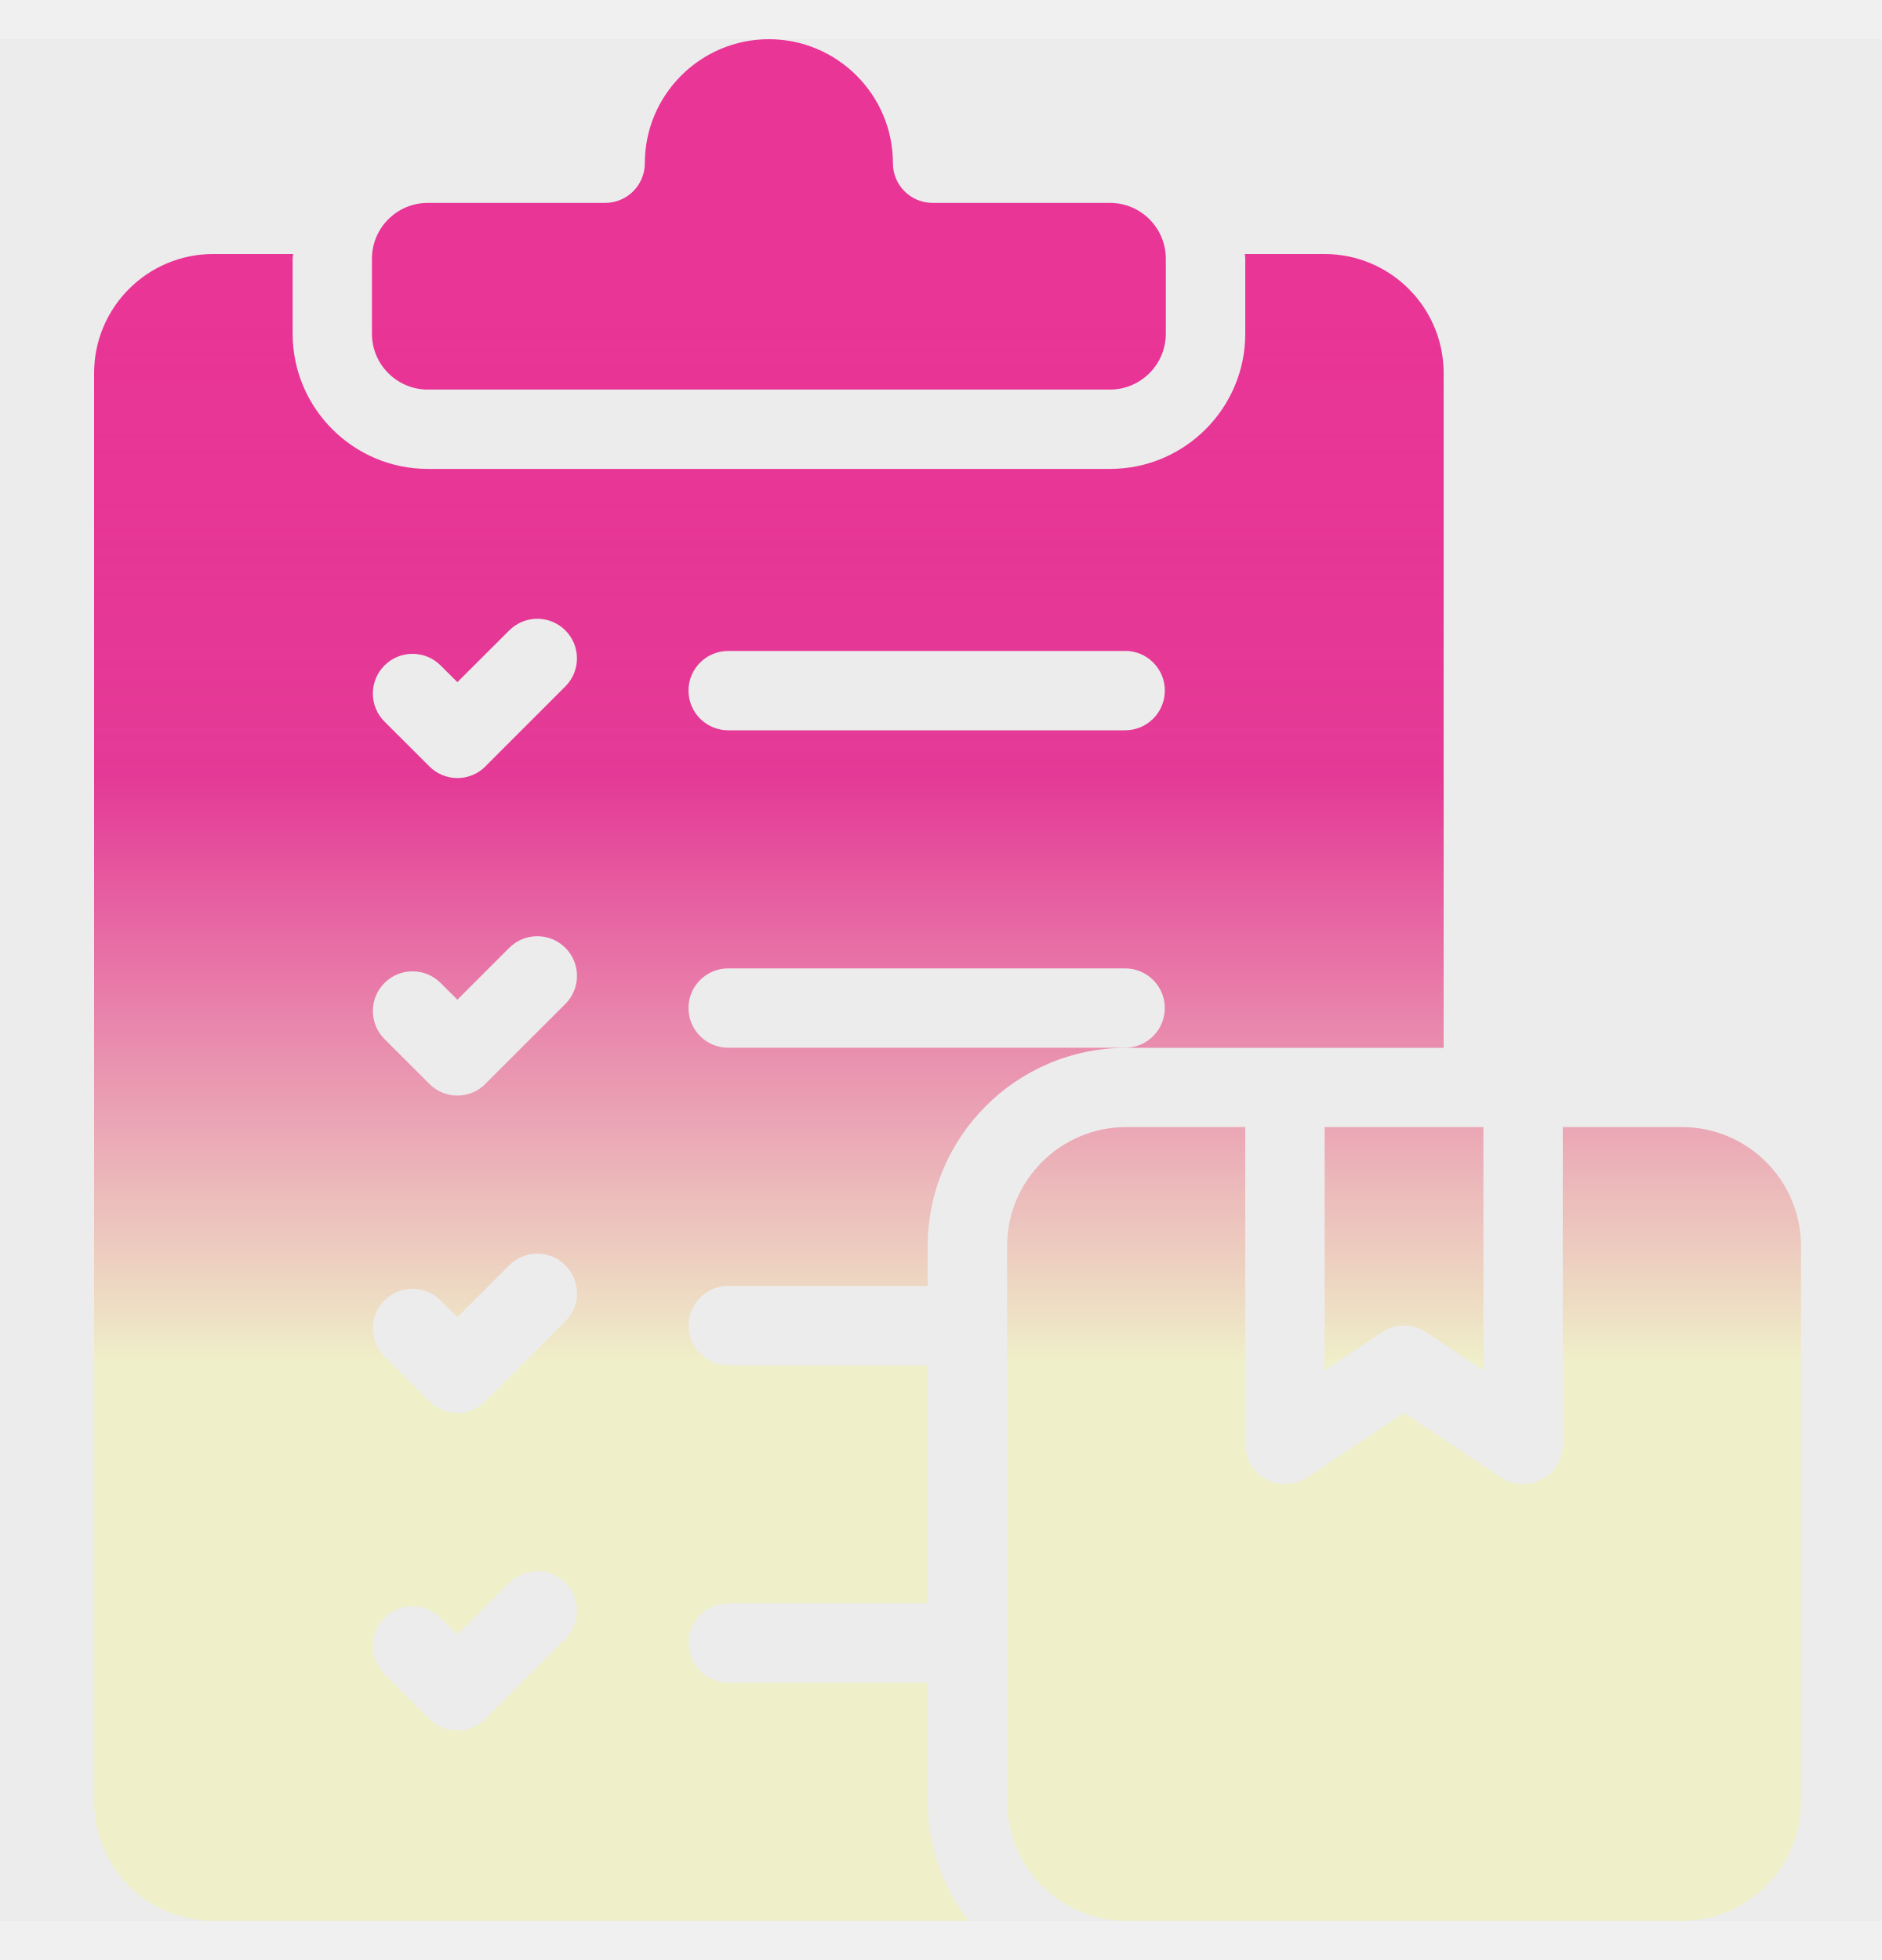
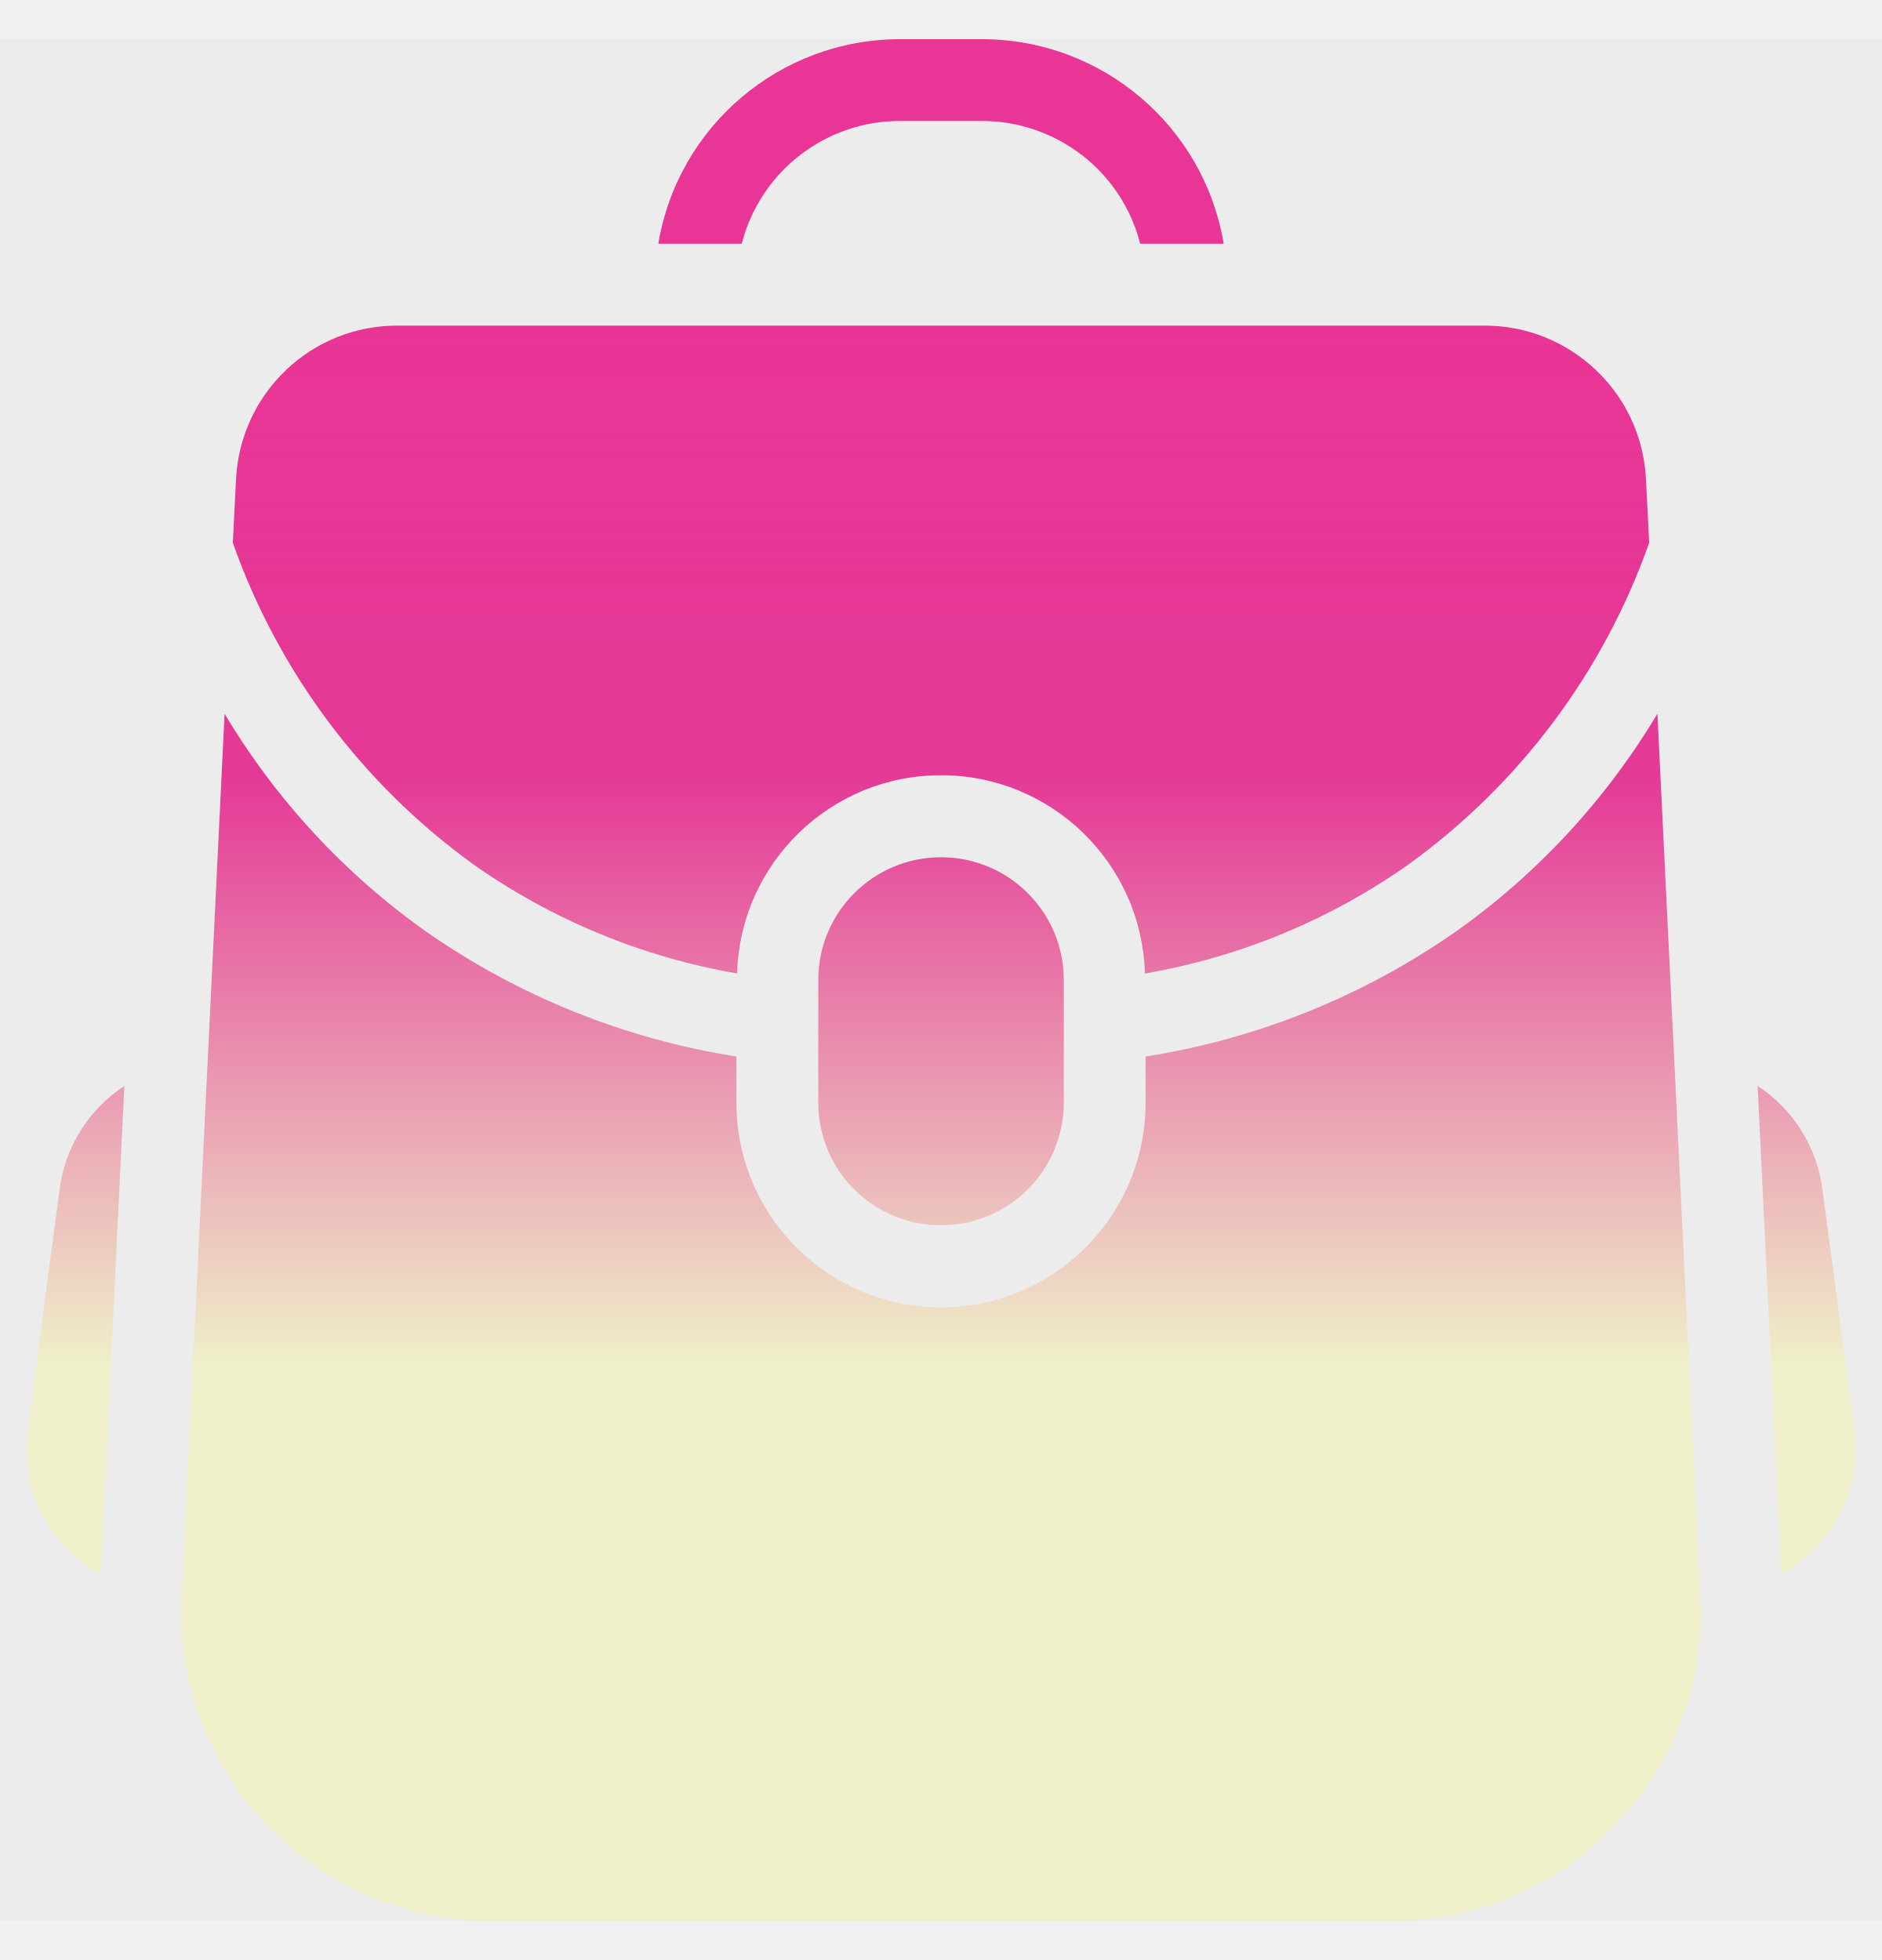
<svg xmlns="http://www.w3.org/2000/svg" width="24" height="25" viewBox="0 0 24 25" fill="none">
-   <g clip-path="url(#w8l22uh5ma)">
+   <g clip-path="url(#2g9ilox56a)">
    <path fill="#000" fill-opacity=".01" d="M0 .5h24v24H0z" />
-     <path d="M14.867 4.257c0 .392-.32.712-.712.712h-8.7a.713.713 0 0 1-.712-.712V3.3c0-.393.32-.712.712-.712h2.262c.28 0 .506-.227.506-.506C8.223 1.21 8.933.5 9.805.5c.872 0 1.582.71 1.582 1.582 0 .28.226.506.506.506h2.262c.393 0 .712.32.712.712v.957z" fill="url(#hrhjumjedb)" />
-     <path fill-rule="evenodd" clip-rule="evenodd" d="M11.83 21.463v1.518c0 .572.198 1.095.52 1.519H2.718A1.52 1.52 0 0 1 1.2 22.982V4.759A1.52 1.52 0 0 1 2.72 3.24h1.018c0 .02-.006.04-.006.06v.957c0 .95.774 1.724 1.724 1.724h8.7c.951 0 1.724-.774 1.724-1.724V3.3c0-.012-.001-.023-.003-.034V3.26a.181.181 0 0 1-.003-.02h1.019A1.52 1.52 0 0 1 18.41 4.76v8.605h-4.05a2.534 2.534 0 0 0-2.53 2.53v.507H9.287a.506.506 0 1 0 0 1.012h2.543v3.038H9.287a.506.506 0 1 0 0 1.012h2.543zm2.52-13.16H9.286a.506.506 0 1 0 0 1.012h5.062a.506.506 0 1 0 0-1.013zm0 4.049H9.286a.506.506 0 1 0 0 1.012h5.062a.506.506 0 1 0 0-1.012zm-8.16 9.572 1.02-1.02a.505.505 0 1 0-.716-.715l-.661.66-.214-.213a.506.506 0 1 0-.716.716l.572.572a.504.504 0 0 0 .716 0zm0-4.05 1.02-1.02a.505.505 0 1 0-.716-.715l-.661.662-.214-.214a.506.506 0 1 0-.716.716l.572.571a.504.504 0 0 0 .716 0zm0-4.05 1.02-1.019a.505.505 0 1 0-.716-.715l-.661.661-.214-.213a.505.505 0 1 0-.716.715l.572.572a.504.504 0 0 0 .716 0zm0-4.049 1.02-1.02a.505.505 0 1 0-.716-.714l-.661.66-.214-.213a.506.506 0 1 0-.716.716l.572.571a.504.504 0 0 0 .716 0z" fill="url(#75c6ahcoyc)" />
-     <path d="M17.904 16.907c.098 0 .196.029.281.085l.732.488v-3.104h-2.025v3.104l.731-.488a.505.505 0 0 1 .281-.085z" fill="url(#tuv931pn9d)" />
-     <path d="M19.929 14.376h1.518a1.52 1.52 0 0 1 1.52 1.519v7.087a1.52 1.52 0 0 1-1.52 1.518h-7.086a1.52 1.52 0 0 1-1.518-1.518v-7.087a1.52 1.52 0 0 1 1.518-1.519h1.519v4.05a.507.507 0 0 0 .786.421l1.238-.825 1.238.825a.51.51 0 0 0 .52.025.506.506 0 0 0 .267-.446v-4.05z" fill="url(#mf8h1y64ye)" />
+     <path fill-rule="evenodd" clip-rule="evenodd" d="M13.8 1.98c.365.284.626.68.74 1.129h1.065A3.126 3.126 0 0 0 12.522.5h-1.044a3.125 3.125 0 0 0-3.083 2.609h1.064a2.083 2.083 0 0 1 2.02-1.566h1.043c.462 0 .912.154 1.277.437zM3.648 4.72a2.06 2.06 0 0 0-.638 1.394l-.041.809a8.584 8.584 0 0 0 3.073 4.106 8.279 8.279 0 0 0 3.354 1.387l.004.001a2.601 2.601 0 0 1 5.2 0h.003a8.28 8.28 0 0 0 3.355-1.388 8.584 8.584 0 0 0 3.073-4.106l-.041-.81a2.06 2.06 0 0 0-2.061-1.96H5.07c-.53-.002-1.04.202-1.423.567zm7.246 10.451a1.567 1.567 0 0 0 2.212 0c.294-.293.459-.69.46-1.106V12.5a1.565 1.565 0 1 0-3.131 0v1.565c0 .415.165.813.459 1.107zM.762 15.156l-.407 3.062a1.846 1.846 0 0 0 .928 1.868l.303-6.235a1.86 1.86 0 0 0-.824 1.305zm18.54 9.028c.491-.21.934-.52 1.301-.91a3.883 3.883 0 0 0 1.08-2.911l-.547-11.26a9.165 9.165 0 0 1-2.573 2.781 9.48 9.48 0 0 1-3.954 1.592v.59a2.609 2.609 0 1 1-5.218 0v-.59a9.48 9.48 0 0 1-3.955-1.592 9.165 9.165 0 0 1-2.572-2.78l-.548 11.259a3.941 3.941 0 0 0 3.94 4.137h11.488a3.903 3.903 0 0 0 1.557-.316zm3.112-10.333.302 6.235a1.847 1.847 0 0 0 .93-1.868l-.408-3.062a1.86 1.86 0 0 0-.824-1.305z" fill="url(#ngt3u1lujb)" />
    <path fill="#000" fill-opacity=".01" d="M0 .5h24v24H0z" />
  </g>
  <defs>
-     <linearGradient id="hrhjumjedb" x1="12.083" y1="4.183" x2="12.083" y2="17.371" gradientUnits="userSpaceOnUse">
+     <linearGradient id="ngt3u1lujb" x1="12" y1="4.183" x2="12" y2="17.371" gradientUnits="userSpaceOnUse">
      <stop stop-color="#EA208D" stop-opacity=".9" />
      <stop offset=".435" stop-color="#E63A97" />
      <stop offset="1" stop-color="#F1F1CB" />
    </linearGradient>
-     <linearGradient id="75c6ahcoyc" x1="12.083" y1="4.183" x2="12.083" y2="17.371" gradientUnits="userSpaceOnUse">
-       <stop stop-color="#EA208D" stop-opacity=".9" />
-       <stop offset=".435" stop-color="#E63A97" />
-       <stop offset="1" stop-color="#F1F1CB" />
-     </linearGradient>
-     <linearGradient id="tuv931pn9d" x1="12.083" y1="4.183" x2="12.083" y2="17.371" gradientUnits="userSpaceOnUse">
-       <stop stop-color="#EA208D" stop-opacity=".9" />
-       <stop offset=".435" stop-color="#E63A97" />
-       <stop offset="1" stop-color="#F1F1CB" />
-     </linearGradient>
-     <linearGradient id="mf8h1y64ye" x1="12.083" y1="4.183" x2="12.083" y2="17.371" gradientUnits="userSpaceOnUse">
-       <stop stop-color="#EA208D" stop-opacity=".9" />
-       <stop offset=".435" stop-color="#E63A97" />
-       <stop offset="1" stop-color="#F1F1CB" />
-     </linearGradient>
-     <clipPath id="w8l22uh5ma">
+     <clipPath id="2g9ilox56a">
      <path fill="#fff" transform="translate(0 .5)" d="M0 0h24v24H0z" />
    </clipPath>
  </defs>
</svg>
